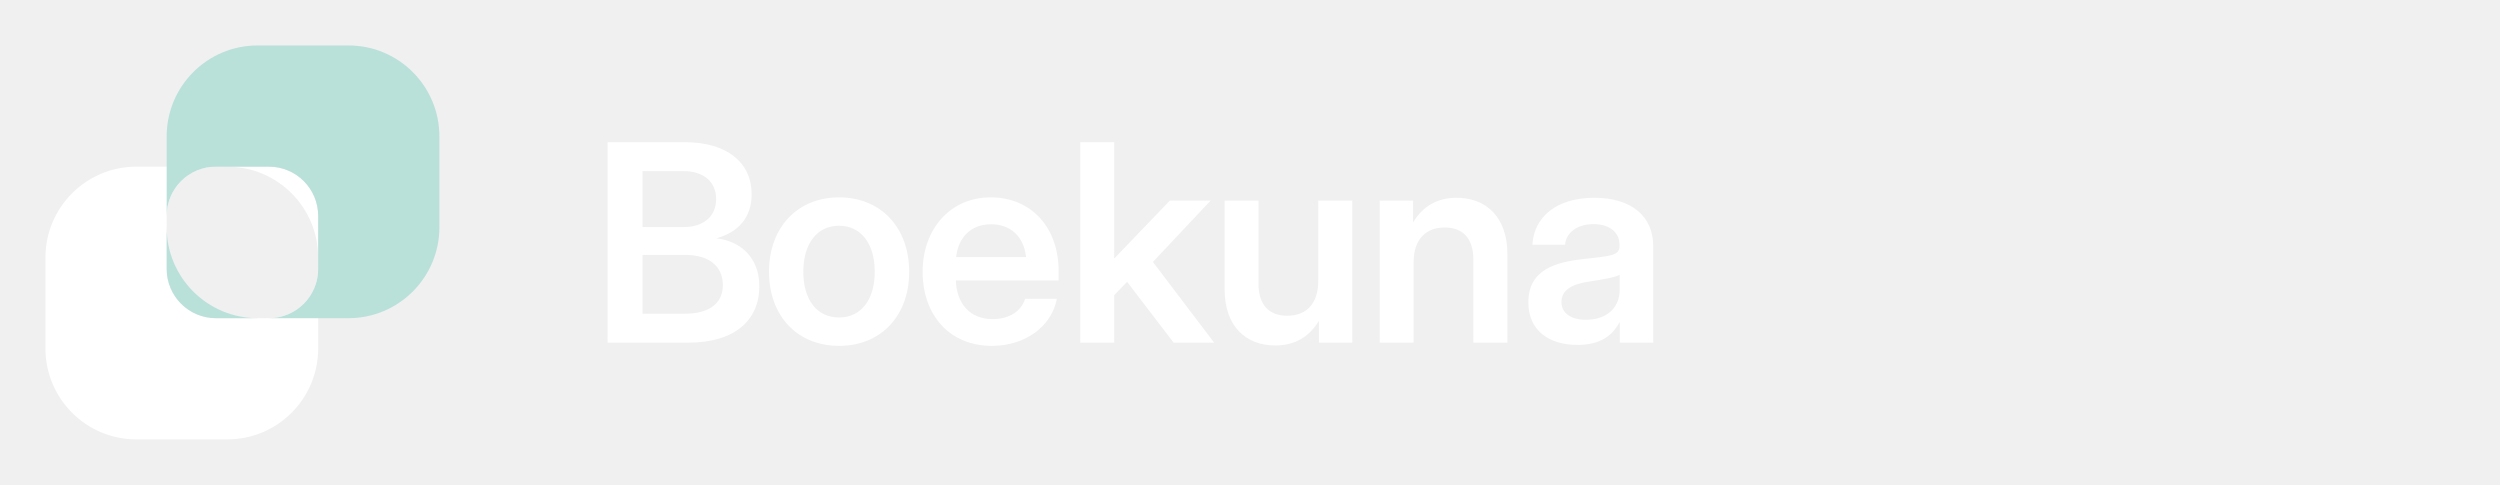
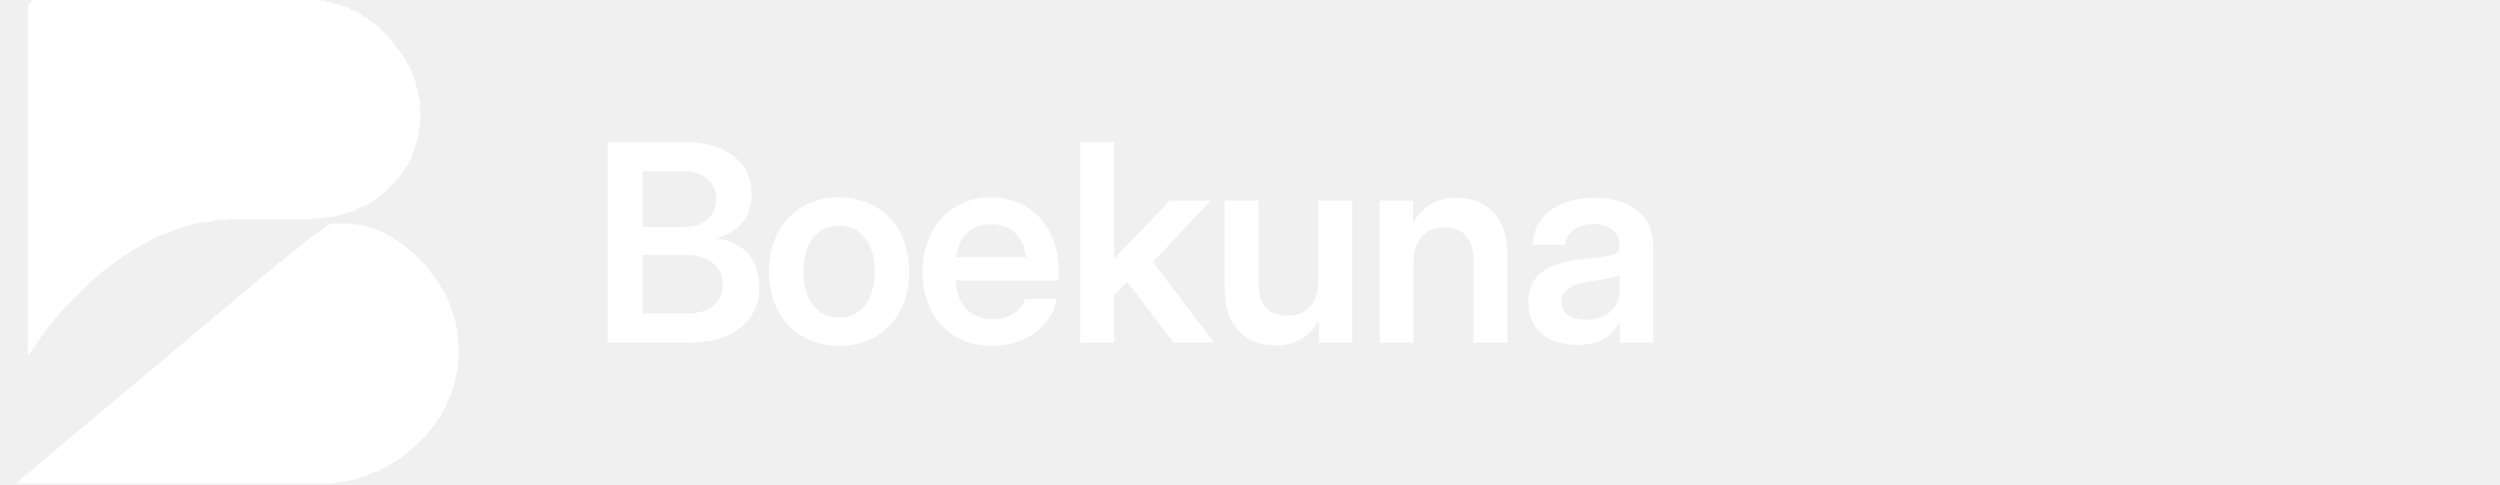
<svg xmlns="http://www.w3.org/2000/svg" viewBox="0 0 330 64" role="img" aria-label="Boekuna">
-   <g>
-     <path d="M18,22 H30 A12,12 0 0 1 42,34 V46 A12,12 0 0 1 30,58 H18 A12,12 0 0 1 6,46 V34 A12,12 0 0 1 18,22 Z M28.5,22 H35.5 A6.5,6.5 0 0 1 42,28.5 V35.5 A6.5,6.5 0 0 1 35.5,42 H28.5 A6.5,6.5 0 0 1 22,35.5 V28.5 A6.5,6.5 0 0 1 28.5,22 Z" fill="#FFFFFF" fill-rule="evenodd" />
-     <path d="M34,6 H46 A12,12 0 0 1 58,18 V30 A12,12 0 0 1 46,42 H34 A12,12 0 0 1 22,30 V18 A12,12 0 0 1 34,6 Z M28.5,22 H35.5 A6.5,6.5 0 0 1 42,28.5 V35.5 A6.5,6.5 0 0 1 35.5,42 H28.5 A6.5,6.5 0 0 1 22,35.5 V28.5 A6.5,6.5 0 0 1 28.5,22 Z" fill="#B9E1D9" fill-rule="evenodd" />
+   <g transform="translate(2 0) scale(.0841)">
+     <path d="M 20,558 L 25,552 L 27,548 L 30,545 L 34,538 L 37,535 L 37,534 L 39,532 L 41,528 L 44,525 L 46,521 L 49,518 L 51,514 L 60,504 L 60,503 L 69,493 L 69,492 L 121,440 L 122,440 L 127,435 L 128,435 L 141,423 L 142,423 L 145,420 L 146,420 L 149,417 L 150,417 L 153,414 L 154,414 L 157,411 L 158,411 L 161,408 L 162,408 L 165,405 L 166,405 L 171,401 L 174,400 L 176,398 L 177,398 L 185,392 L 188,391 L 193,387 L 210,379 L 212,377 L 228,369 L 236,367 L 239,365 L 247,363 L 250,361 L 255,360 L 258,358 L 260,358 L 261,357 L 263,357 L 264,356 L 266,356 L 270,354 L 274,354 L 275,353 L 278,353 L 279,352 L 282,352 L 283,351 L 287,351 L 288,350 L 291,350 L 292,349 L 298,349 L 299,348 L 307,348 L 308,347 L 311,347 L 312,346 L 320,346 L 321,345 L 332,345 L 333,344 L 466,344 L 467,343 L 480,343 L 481,342 L 486,342 L 487,341 L 495,341 L 496,340 L 502,340 L 506,338 L 509,338 L 513,336 L 516,336 L 520,334 L 523,334 L 524,333 L 529,332 L 547,323 L 549,323 L 555,320 L 557,318 L 558,318 L 560,316 L 561,316 L 563,314 L 564,314 L 566,312 L 573,308 L 578,303 L 579,303 L 598,284 L 598,283 L 607,273 L 607,272 L 611,267 L 612,264 L 616,259 L 623,245 L 623,243 L 624,242 L 624,240 L 625,239 L 625,237 L 626,236 L 626,234 L 627,233 L 627,231 L 628,230 L 628,228 L 629,227 L 629,225 L 630,224 L 630,222 L 632,218 L 632,214 L 633,213 L 633,207 L 634,206 L 634,202 L 635,201 L 635,191 L 636,190 L 636,175 L 635,174 L 635,157 L 634,156 L 634,153 L 633,152 L 633,145 L 632,144 L 632,140 L 629,134 L 628,126 L 626,124 L 626,122 L 625,121 L 623,113 L 618,103 L 616,101 L 611,90 L 608,87 L 608,86 L 605,83 L 605,82 L 602,79 L 602,78 L 599,75 L 599,74 L 596,71 L 596,70 L 593,67 L 593,66 L 590,63 L 590,62 L 587,59 L 587,58 L 586,58 L 565,37 L 564,37 L 550,27 L 547,26 L 539,20 L 531,16 L 529,16 L 520,11 L 518,11 L 517,10 L 515,10 L 514,9 L 512,9 L 508,7 L 504,7 L 503,6 L 501,6 L 500,5 L 498,5 L 494,3 L 488,3 L 484,1 L 476,1 L 475,0 L 29,0 L 27,1 L 21,7 L 20,9 Z M 682,476 L 677,467 L 677,465 L 673,457 L 671,455 L 670,452 L 668,450 L 664,442 L 661,439 L 661,438 L 658,435 L 658,434 L 654,430 L 654,429 L 651,426 L 651,425 L 648,422 L 648,421 L 645,418 L 645,417 L 623,395 L 622,395 L 608,383 L 607,383 L 593,373 L 584,369 L 582,367 L 570,361 L 568,361 L 567,360 L 565,360 L 564,359 L 562,359 L 558,357 L 555,357 L 554,356 L 552,356 L 551,355 L 549,355 L 545,353 L 538,353 L 537,352 L 531,352 L 530,351 L 497,351 L 496,352 L 491,353 L 488,356 L 484,358 L 477,364 L 473,366 L 470,369 L 466,371 L 459,377 L 455,379 L 436,396 L 435,396 L 429,401 L 428,401 L 420,409 L 414,412 L 408,418 L 407,418 L 402,423 L 401,423 L 396,428 L 395,428 L 390,433 L 389,433 L 384,438 L 383,438 L 378,443 L 377,443 L 371,449 L 370,449 L 365,454 L 364,454 L 359,459 L 358,459 L 353,464 L 352,464 L 347,469 L 346,469 L 340,475 L 339,475 L 334,480 L 333,480 L 328,485 L 327,485 L 322,490 L 321,490 L 316,495 L 315,495 L 309,501 L 308,501 L 303,506 L 302,506 L 297,511 L 296,511 L 291,516 L 290,516 L 285,521 L 284,521 L 278,527 L 277,527 L 272,532 L 271,532 L 266,537 L 265,537 L 260,542 L 259,542 L 254,547 L 253,547 L 247,553 L 246,553 L 241,558 L 240,558 L 235,563 L 234,563 L 229,568 L 228,568 L 223,573 L 222,573 L 216,579 L 215,579 L 210,584 L 209,584 L 204,589 L 203,589 L 198,594 L 197,594 L 192,599 L 191,599 L 185,605 L 184,605 L 179,610 L 178,610 L 173,615 L 172,615 L 167,620 L 166,620 L 161,625 L 160,625 L 155,630 L 154,630 L 148,636 L 147,636 L 142,641 L 141,641 L 136,646 L 135,646 L 130,651 L 129,651 L 124,656 L 123,656 L 117,662 L 116,662 L 111,667 L 110,667 L 105,672 L 104,672 L 99,677 L 98,677 L 93,682 L 92,682 L 86,688 L 85,688 L 80,693 L 79,693 L 74,698 L 73,698 L 68,703 L 67,703 L 62,708 L 61,708 L 55,714 L 54,714 L 49,719 L 48,719 L 43,724 L 42,724 L 37,729 L 36,729 L 31,734 L 30,734 L 24,740 L 23,740 L 18,745 L 17,745 L 1,759 L 497,759 L 498,758 L 505,758 L 506,757 L 512,757 L 513,756 L 517,756 L 518,755 L 524,755 L 525,754 L 529,754 L 530,753 L 532,753 L 533,752 L 535,752 L 539,750 L 542,750 L 543,749 L 545,749 L 546,748 L 554,746 L 556,744 L 560,742 L 562,742 L 563,741 L 571,739 L 576,735 L 578,735 L 580,733 L 588,730 L 596,724 L 599,723 L 601,721 L 608,717 L 613,712 L 614,712 L 624,703 L 625,703 L 648,680 L 648,679 L 652,675 L 652,674 L 655,671 L 655,670 L 659,666 L 659,665 L 669,651 L 673,642 L 675,640 L 678,634 L 678,631 L 685,617 L 685,615 L 686,614 L 686,612 L 687,611 L 687,609 L 688,608 L 688,606 L 690,602 L 691,592 L 692,591 L 692,587 L 693,586 L 693,583 L 694,582 L 695,569 L 696,568 L 696,536 L 695,535 L 695,528 L 694,527 L 694,519 L 693,518 L 693,512 L 692,511 L 692,508 L 691,507 L 691,503 L 690,502 L 690,500 L 689,499 L 689,497 L 688,496 L 688,494 L 687,493 L 687,491 L 686,490 L 686,488 L 685,487 L 685,485 L 684,484 Z" fill="#FFFFFF" />
  </g>
  <svg x="78" y="10" width="238" height="44" viewBox="0 -1984 8008 2478" preserveAspectRatio="xMinYMid meet">
    <path d="M124 0H726C1071 0 1252 -168 1252 -419C1252 -631 1114 -754 936 -775V-777C1096 -821 1195 -931 1195 -1103C1195 -1336 1014 -1490 700 -1490H124ZM384 -215V-652H704C880 -652 981 -566 981 -428C981 -291 878 -215 698 -215ZM384 -859V-1275H688C839 -1275 931 -1195 931 -1067C931 -940 839 -859 688 -859Z M1845 24C2156 24 2366 -199 2366 -527C2366 -855 2156 -1080 1845 -1080C1534 -1080 1324 -855 1324 -527C1324 -199 1534 24 1845 24ZM1845 -187C1682 -187 1579 -316 1579 -527C1579 -739 1683 -869 1845 -869C2006 -869 2110 -738 2110 -527C2110 -317 2007 -187 1845 -187Z M2981 24C3228 24 3424 -119 3464 -326H3228C3199 -236 3114 -175 2987 -175C2817 -175 2719 -290 2713 -462H3477V-531C3477 -855 3275 -1080 2971 -1080C2675 -1080 2466 -848 2466 -527C2466 -207 2664 24 2981 24ZM2715 -636C2732 -787 2829 -880 2975 -880C3121 -880 3219 -787 3235 -636Z M3638 0H3890V-353L3986 -452L4332 0H4633L4178 -600L4607 -1056H4304L3893 -628H3890V-1490H3638Z M5087 21C5233 21 5340 -43 5412 -162V0H5660V-1056H5407V-459C5407 -279 5309 -200 5176 -200C5041 -200 4963 -281 4963 -436V-1056H4711V-396C4711 -125 4866 21 5087 21Z M6116 -597C6116 -777 6215 -856 6347 -856C6482 -856 6560 -775 6560 -620V0H6813V-660C6813 -931 6657 -1077 6436 -1077C6291 -1077 6184 -1013 6112 -894V-1056H5864V0H6116Z M7334 17C7506 17 7595 -55 7645 -149H7649V0H7897V-720C7897 -940 7734 -1077 7459 -1077C7183 -1077 7011 -938 6999 -728H7242C7249 -817 7331 -881 7454 -881C7575 -881 7647 -817 7647 -727V-719C7647 -647 7580 -644 7384 -622C7166 -599 6969 -540 6969 -300C6969 -89 7124 17 7334 17ZM7396 -170C7286 -170 7215 -219 7215 -302C7215 -398 7307 -437 7415 -453C7519 -469 7617 -485 7648 -505V-391C7648 -268 7561 -170 7396 -170Z" fill="#FFFFFF" />
  </svg>
</svg>
